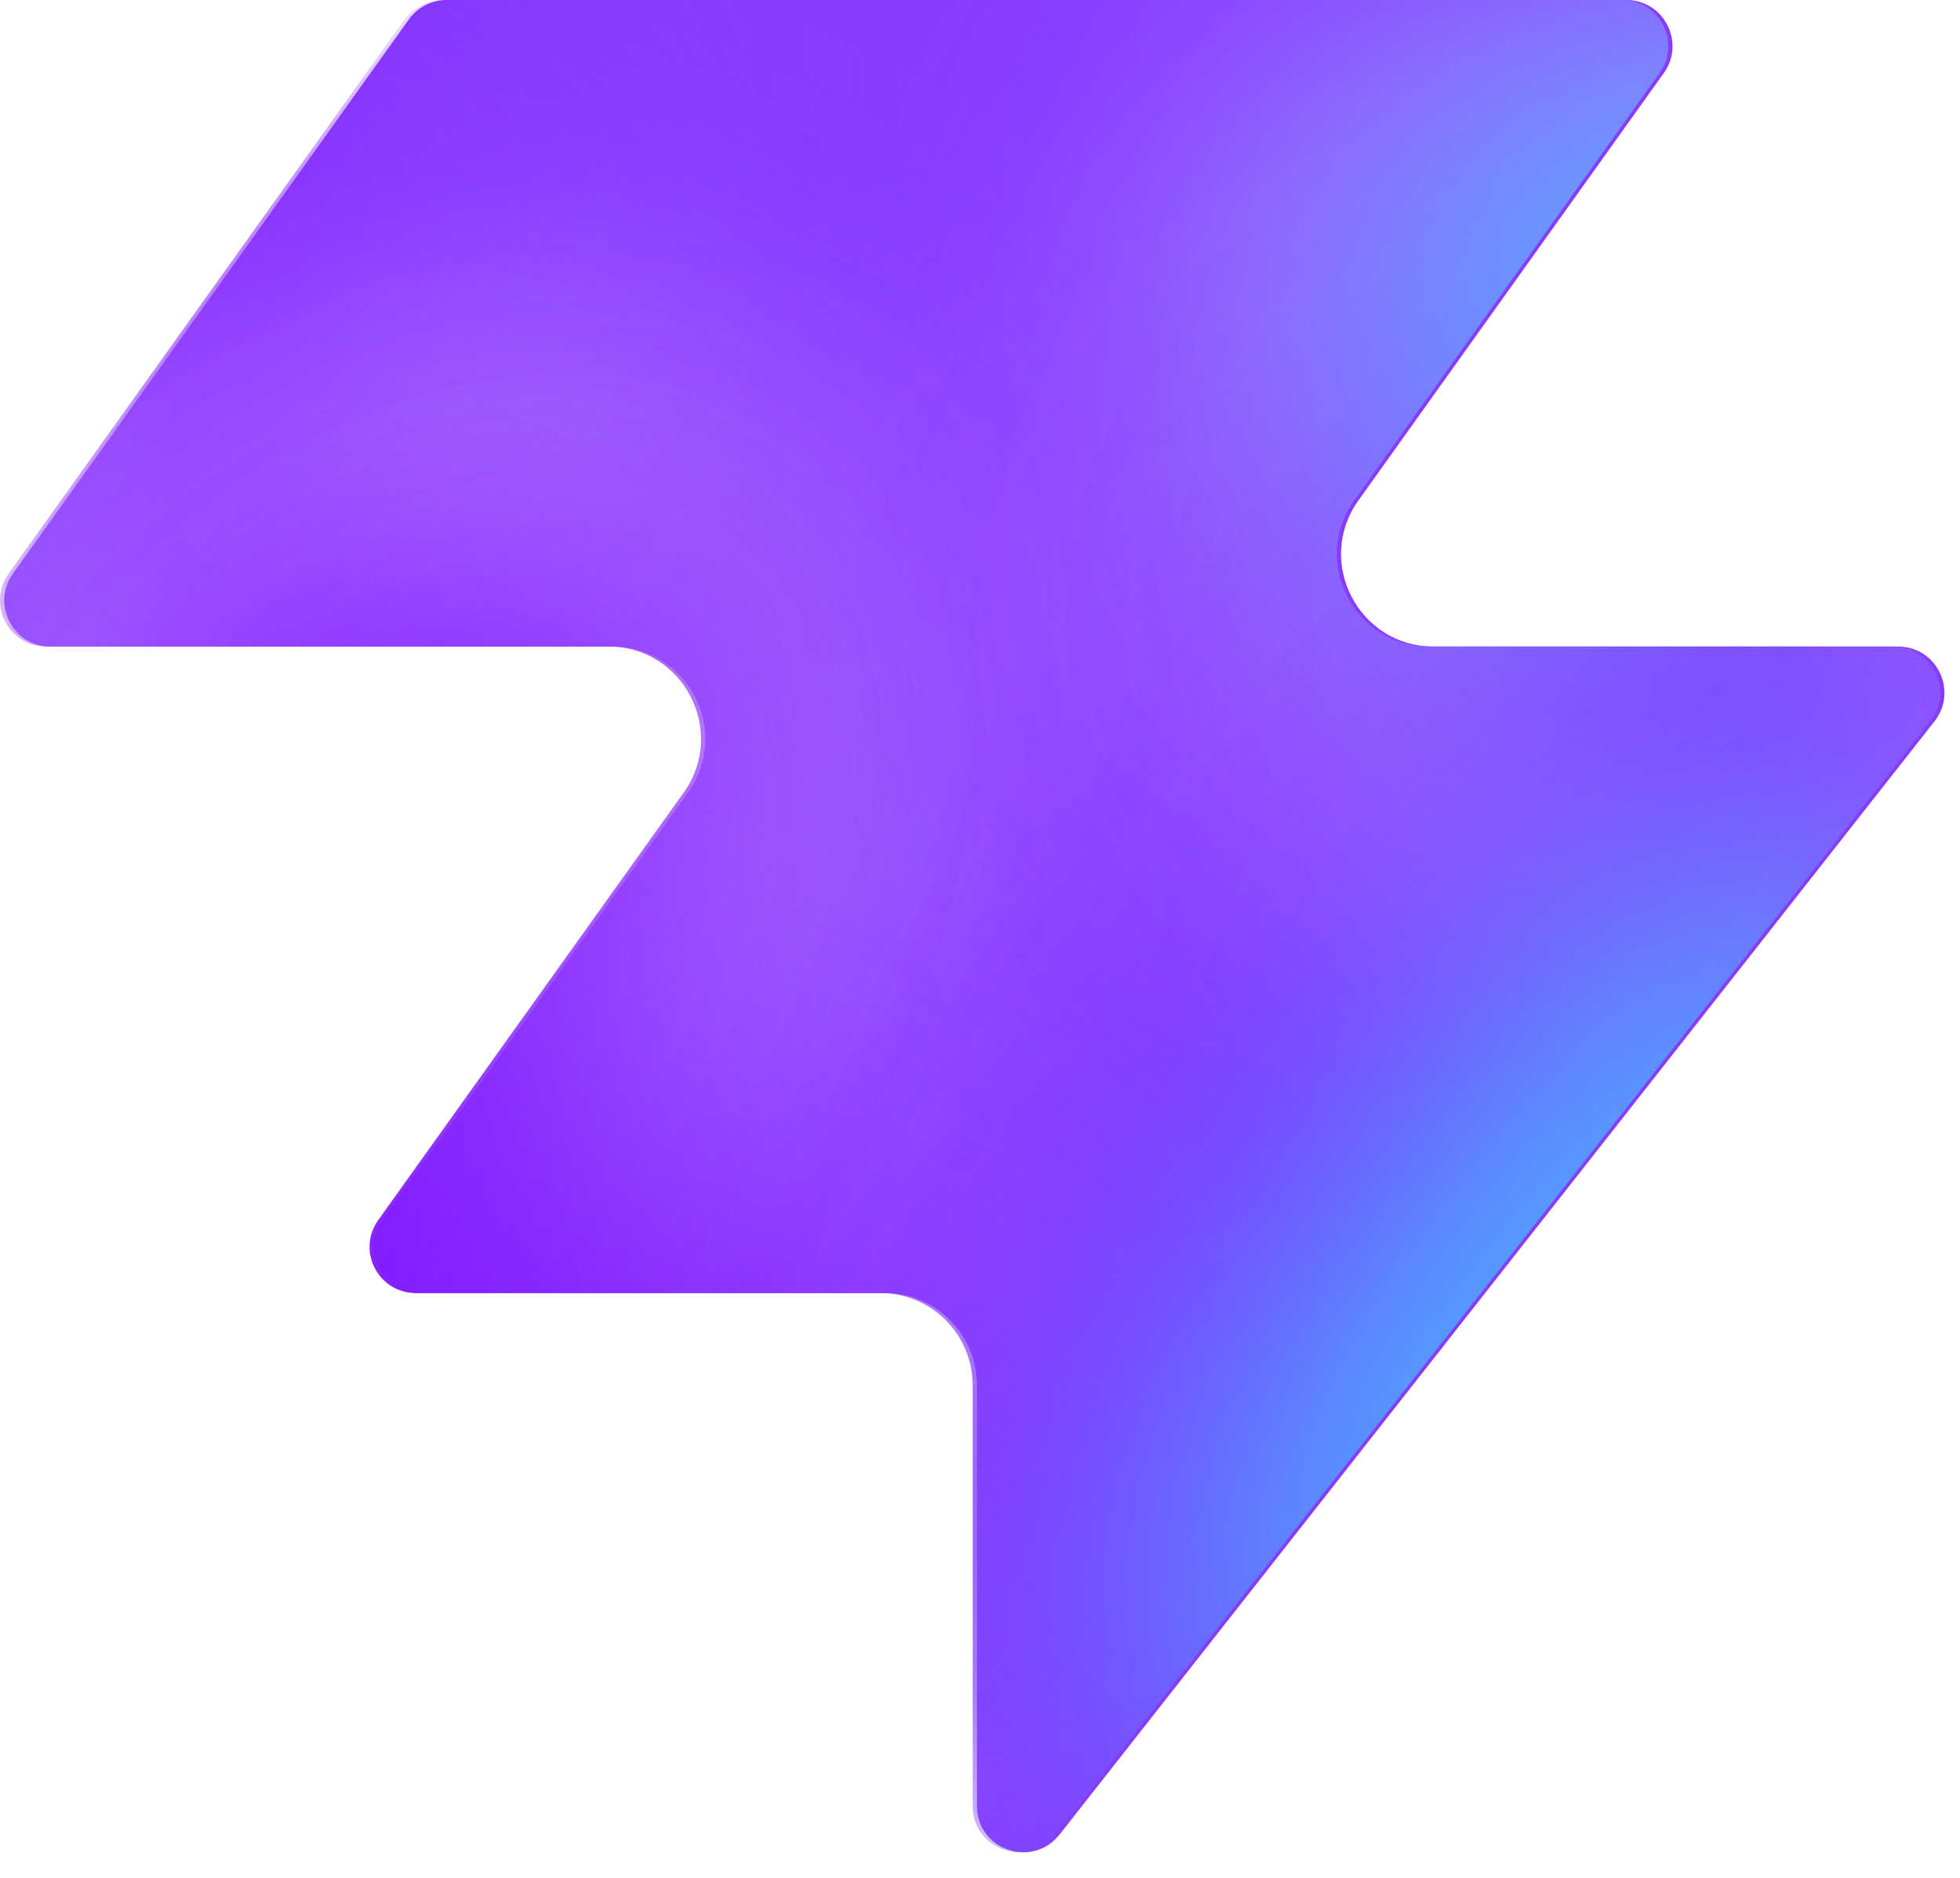
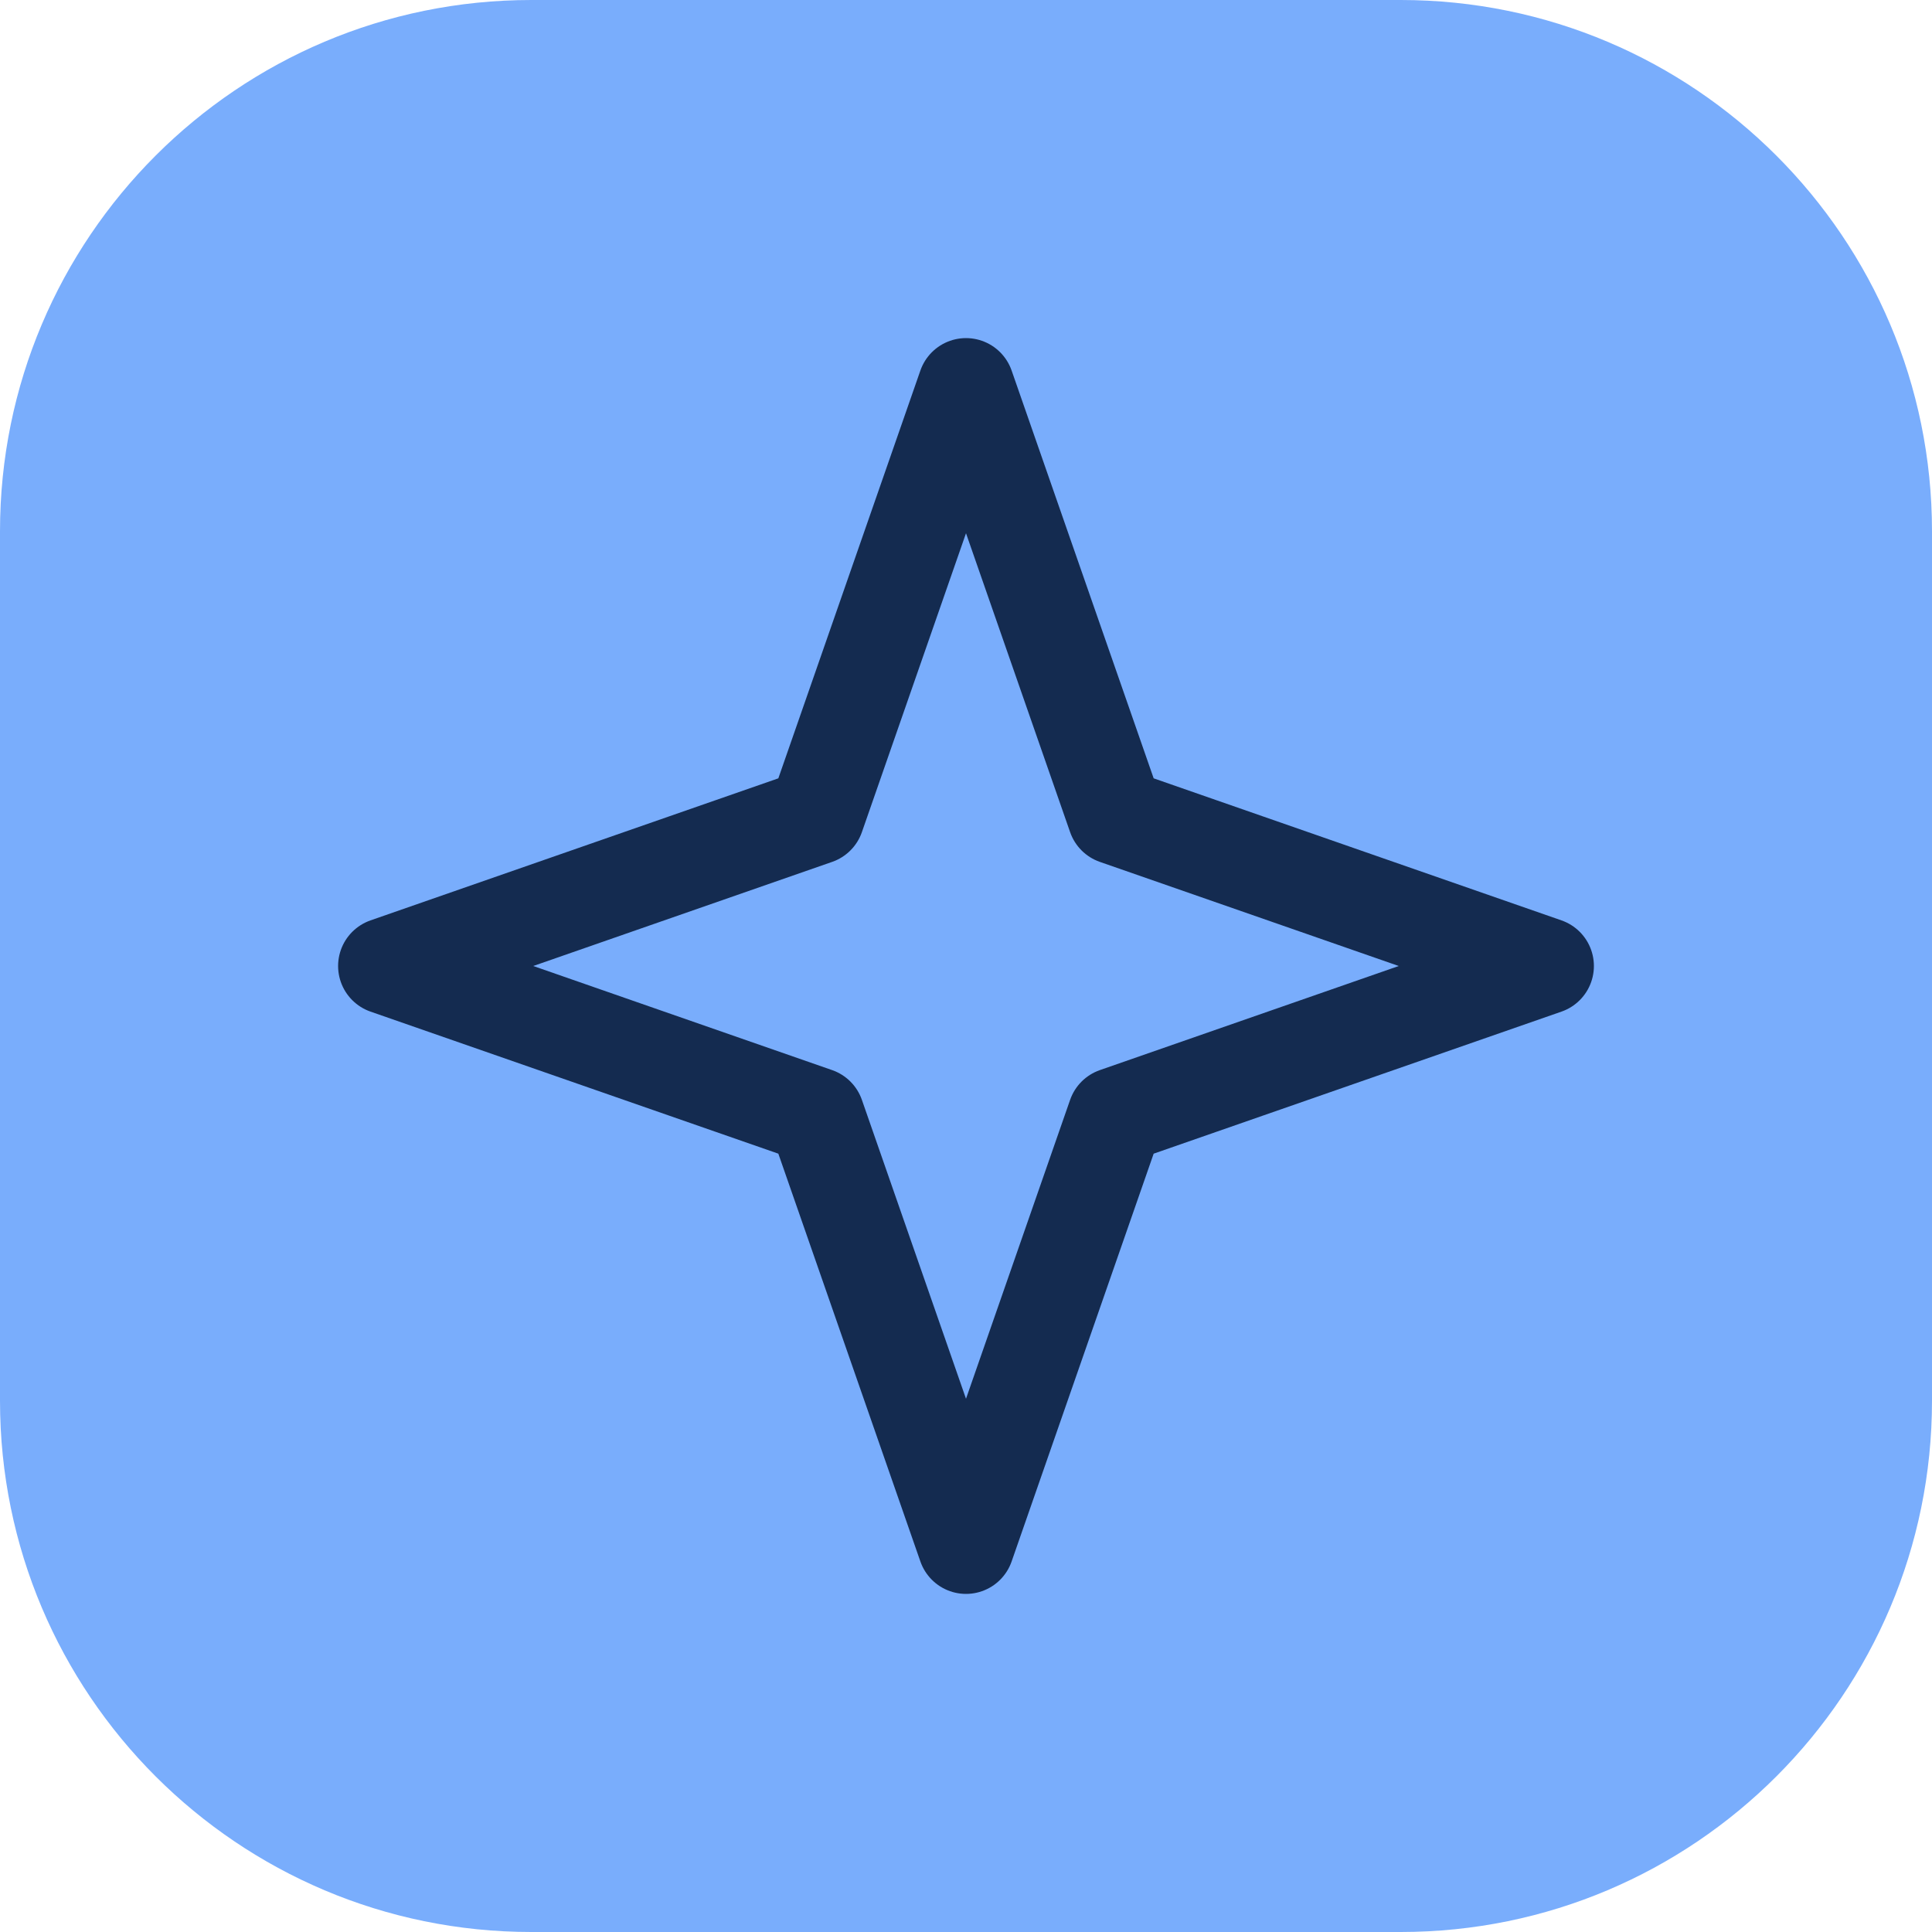
- <svg xmlns="http://www.w3.org/2000/svg" width="48" height="46" fill="none" viewBox="0 0 48 46">
-   <path fill="#863bff" d="M25.946 44.938c-.664.845-2.021.375-2.021-.698V33.937a2.26 2.26 0 0 0-2.262-2.262H10.287c-.92 0-1.456-1.04-.92-1.788l7.48-10.471c1.07-1.497 0-3.578-1.842-3.578H1.237c-.92 0-1.456-1.04-.92-1.788L10.013.474c.214-.297.556-.474.92-.474h28.894c.92 0 1.456 1.04.92 1.788l-7.48 10.471c-1.07 1.498 0 3.579 1.842 3.579h11.377c.943 0 1.473 1.088.89 1.83L25.947 44.94z" style="fill:#863bff;fill:color(display-p3 .525 .23 1);fill-opacity:1" />
-   <mask id="a" width="48" height="46" x="0" y="0" maskUnits="userSpaceOnUse" style="mask-type:alpha">
-     <path fill="#000" d="M25.842 44.938c-.664.844-2.021.375-2.021-.698V33.937a2.26 2.26 0 0 0-2.262-2.262H10.183c-.92 0-1.456-1.04-.92-1.788l7.48-10.471c1.07-1.498 0-3.579-1.842-3.579H1.133c-.92 0-1.456-1.04-.92-1.787L9.91.473c.214-.297.556-.474.92-.474h28.894c.92 0 1.456 1.04.92 1.788l-7.48 10.471c-1.07 1.498 0 3.578 1.842 3.578h11.377c.943 0 1.473 1.088.89 1.832L25.843 44.94z" style="fill:#000;fill-opacity:1" />
-   </mask>
-   <g mask="url(#a)">
-     <g filter="url(#b)">
-       <ellipse cx="5.508" cy="14.704" fill="#ede6ff" rx="5.508" ry="14.704" style="fill:#ede6ff;fill:color(display-p3 .927 .903 1);fill-opacity:1" transform="matrix(.00324 1 1 -.00324 -4.47 31.516)" />
-     </g>
-     <g filter="url(#c)">
-       <ellipse cx="10.399" cy="29.851" fill="#ede6ff" rx="10.399" ry="29.851" style="fill:#ede6ff;fill:color(display-p3 .927 .903 1);fill-opacity:1" transform="matrix(.00324 1 1 -.00324 -39.328 7.883)" />
-     </g>
-     <g filter="url(#d)">
-       <ellipse cx="5.508" cy="30.487" fill="#7e14ff" rx="5.508" ry="30.487" style="fill:#7e14ff;fill:color(display-p3 .492 .077 1);fill-opacity:1" transform="rotate(89.814 -25.913 -14.639)scale(1 -1)" />
-     </g>
-     <g filter="url(#e)">
-       <ellipse cx="5.508" cy="30.599" fill="#7e14ff" rx="5.508" ry="30.599" style="fill:#7e14ff;fill:color(display-p3 .492 .077 1);fill-opacity:1" transform="rotate(89.814 -32.644 -3.334)scale(1 -1)" />
-     </g>
-     <g filter="url(#f)">
-       <ellipse cx="5.508" cy="30.599" fill="#7e14ff" rx="5.508" ry="30.599" style="fill:#7e14ff;fill:color(display-p3 .492 .077 1);fill-opacity:1" transform="matrix(.00324 1 1 -.00324 -34.34 30.47)" />
-     </g>
-     <g filter="url(#g)">
-       <ellipse cx="14.072" cy="22.078" fill="#ede6ff" rx="14.072" ry="22.078" style="fill:#ede6ff;fill:color(display-p3 .927 .903 1);fill-opacity:1" transform="rotate(93.35 24.506 48.493)scale(-1 1)" />
-     </g>
-     <g filter="url(#h)">
-       <ellipse cx="3.47" cy="21.501" fill="#7e14ff" rx="3.47" ry="21.501" style="fill:#7e14ff;fill:color(display-p3 .492 .077 1);fill-opacity:1" transform="rotate(89.009 28.708 47.59)scale(-1 1)" />
-     </g>
-     <g filter="url(#i)">
-       <ellipse cx="3.47" cy="21.501" fill="#7e14ff" rx="3.47" ry="21.501" style="fill:#7e14ff;fill:color(display-p3 .492 .077 1);fill-opacity:1" transform="rotate(89.009 28.708 47.59)scale(-1 1)" />
-     </g>
-     <g filter="url(#j)">
-       <ellipse cx=".387" cy="8.972" fill="#7e14ff" rx="4.407" ry="29.108" style="fill:#7e14ff;fill:color(display-p3 .492 .077 1);fill-opacity:1" transform="rotate(39.51 .387 8.972)" />
-     </g>
-     <g filter="url(#k)">
-       <ellipse cx="47.523" cy="-6.092" fill="#7e14ff" rx="4.407" ry="29.108" style="fill:#7e14ff;fill:color(display-p3 .492 .077 1);fill-opacity:1" transform="rotate(37.892 47.523 -6.092)" />
-     </g>
-     <g filter="url(#l)">
-       <ellipse cx="41.412" cy="6.333" fill="#47bfff" rx="5.971" ry="9.665" style="fill:#47bfff;fill:color(display-p3 .28 .748 1);fill-opacity:1" transform="rotate(37.892 41.412 6.333)" />
-     </g>
-     <g filter="url(#m)">
-       <ellipse cx="-1.879" cy="38.332" fill="#7e14ff" rx="4.407" ry="29.108" style="fill:#7e14ff;fill:color(display-p3 .492 .077 1);fill-opacity:1" transform="rotate(37.892 -1.88 38.332)" />
-     </g>
-     <g filter="url(#n)">
-       <ellipse cx="-1.879" cy="38.332" fill="#7e14ff" rx="4.407" ry="29.108" style="fill:#7e14ff;fill:color(display-p3 .492 .077 1);fill-opacity:1" transform="rotate(37.892 -1.88 38.332)" />
-     </g>
-     <g filter="url(#o)">
-       <ellipse cx="35.651" cy="29.907" fill="#7e14ff" rx="4.407" ry="29.108" style="fill:#7e14ff;fill:color(display-p3 .492 .077 1);fill-opacity:1" transform="rotate(37.892 35.651 29.907)" />
-     </g>
-     <g filter="url(#p)">
-       <ellipse cx="38.418" cy="32.4" fill="#47bfff" rx="5.971" ry="15.297" style="fill:#47bfff;fill:color(display-p3 .28 .748 1);fill-opacity:1" transform="rotate(37.892 38.418 32.4)" />
-     </g>
-   </g>
-   <defs>
-     <filter id="b" width="60.045" height="41.654" x="-19.77" y="16.149" color-interpolation-filters="sRGB" filterUnits="userSpaceOnUse">
-       <feFlood flood-opacity="0" result="BackgroundImageFix" />
-       <feBlend in="SourceGraphic" in2="BackgroundImageFix" result="shape" />
-       <feGaussianBlur result="effect1_foregroundBlur_2002_17158" stdDeviation="7.659" />
-     </filter>
-     <filter id="c" width="90.34" height="51.437" x="-54.613" y="-7.533" color-interpolation-filters="sRGB" filterUnits="userSpaceOnUse">
-       <feFlood flood-opacity="0" result="BackgroundImageFix" />
-       <feBlend in="SourceGraphic" in2="BackgroundImageFix" result="shape" />
-       <feGaussianBlur result="effect1_foregroundBlur_2002_17158" stdDeviation="7.659" />
-     </filter>
-     <filter id="d" width="79.355" height="29.4" x="-49.64" y="2.03" color-interpolation-filters="sRGB" filterUnits="userSpaceOnUse">
-       <feFlood flood-opacity="0" result="BackgroundImageFix" />
-       <feBlend in="SourceGraphic" in2="BackgroundImageFix" result="shape" />
-       <feGaussianBlur result="effect1_foregroundBlur_2002_17158" stdDeviation="4.596" />
-     </filter>
-     <filter id="e" width="79.579" height="29.4" x="-45.045" y="20.029" color-interpolation-filters="sRGB" filterUnits="userSpaceOnUse">
-       <feFlood flood-opacity="0" result="BackgroundImageFix" />
-       <feBlend in="SourceGraphic" in2="BackgroundImageFix" result="shape" />
-       <feGaussianBlur result="effect1_foregroundBlur_2002_17158" stdDeviation="4.596" />
-     </filter>
-     <filter id="f" width="79.579" height="29.4" x="-43.513" y="21.178" color-interpolation-filters="sRGB" filterUnits="userSpaceOnUse">
-       <feFlood flood-opacity="0" result="BackgroundImageFix" />
-       <feBlend in="SourceGraphic" in2="BackgroundImageFix" result="shape" />
-       <feGaussianBlur result="effect1_foregroundBlur_2002_17158" stdDeviation="4.596" />
-     </filter>
-     <filter id="g" width="74.749" height="58.852" x="15.756" y="-17.901" color-interpolation-filters="sRGB" filterUnits="userSpaceOnUse">
-       <feFlood flood-opacity="0" result="BackgroundImageFix" />
-       <feBlend in="SourceGraphic" in2="BackgroundImageFix" result="shape" />
-       <feGaussianBlur result="effect1_foregroundBlur_2002_17158" stdDeviation="7.659" />
-     </filter>
-     <filter id="h" width="61.377" height="25.362" x="23.548" y="2.284" color-interpolation-filters="sRGB" filterUnits="userSpaceOnUse">
-       <feFlood flood-opacity="0" result="BackgroundImageFix" />
-       <feBlend in="SourceGraphic" in2="BackgroundImageFix" result="shape" />
-       <feGaussianBlur result="effect1_foregroundBlur_2002_17158" stdDeviation="4.596" />
-     </filter>
-     <filter id="i" width="61.377" height="25.362" x="23.548" y="2.284" color-interpolation-filters="sRGB" filterUnits="userSpaceOnUse">
-       <feFlood flood-opacity="0" result="BackgroundImageFix" />
-       <feBlend in="SourceGraphic" in2="BackgroundImageFix" result="shape" />
-       <feGaussianBlur result="effect1_foregroundBlur_2002_17158" stdDeviation="4.596" />
-     </filter>
-     <filter id="j" width="56.045" height="63.649" x="-27.636" y="-22.853" color-interpolation-filters="sRGB" filterUnits="userSpaceOnUse">
-       <feFlood flood-opacity="0" result="BackgroundImageFix" />
-       <feBlend in="SourceGraphic" in2="BackgroundImageFix" result="shape" />
-       <feGaussianBlur result="effect1_foregroundBlur_2002_17158" stdDeviation="4.596" />
-     </filter>
-     <filter id="k" width="54.814" height="64.646" x="20.116" y="-38.415" color-interpolation-filters="sRGB" filterUnits="userSpaceOnUse">
-       <feFlood flood-opacity="0" result="BackgroundImageFix" />
-       <feBlend in="SourceGraphic" in2="BackgroundImageFix" result="shape" />
-       <feGaussianBlur result="effect1_foregroundBlur_2002_17158" stdDeviation="4.596" />
-     </filter>
-     <filter id="l" width="33.541" height="35.313" x="24.641" y="-11.323" color-interpolation-filters="sRGB" filterUnits="userSpaceOnUse">
-       <feFlood flood-opacity="0" result="BackgroundImageFix" />
-       <feBlend in="SourceGraphic" in2="BackgroundImageFix" result="shape" />
-       <feGaussianBlur result="effect1_foregroundBlur_2002_17158" stdDeviation="4.596" />
-     </filter>
-     <filter id="m" width="54.814" height="64.646" x="-29.286" y="6.009" color-interpolation-filters="sRGB" filterUnits="userSpaceOnUse">
-       <feFlood flood-opacity="0" result="BackgroundImageFix" />
-       <feBlend in="SourceGraphic" in2="BackgroundImageFix" result="shape" />
-       <feGaussianBlur result="effect1_foregroundBlur_2002_17158" stdDeviation="4.596" />
-     </filter>
-     <filter id="n" width="54.814" height="64.646" x="-29.286" y="6.009" color-interpolation-filters="sRGB" filterUnits="userSpaceOnUse">
-       <feFlood flood-opacity="0" result="BackgroundImageFix" />
-       <feBlend in="SourceGraphic" in2="BackgroundImageFix" result="shape" />
-       <feGaussianBlur result="effect1_foregroundBlur_2002_17158" stdDeviation="4.596" />
-     </filter>
-     <filter id="o" width="54.814" height="64.646" x="8.244" y="-2.416" color-interpolation-filters="sRGB" filterUnits="userSpaceOnUse">
-       <feFlood flood-opacity="0" result="BackgroundImageFix" />
-       <feBlend in="SourceGraphic" in2="BackgroundImageFix" result="shape" />
-       <feGaussianBlur result="effect1_foregroundBlur_2002_17158" stdDeviation="4.596" />
-     </filter>
-     <filter id="p" width="39.409" height="43.623" x="18.713" y="10.588" color-interpolation-filters="sRGB" filterUnits="userSpaceOnUse">
-       <feFlood flood-opacity="0" result="BackgroundImageFix" />
-       <feBlend in="SourceGraphic" in2="BackgroundImageFix" result="shape" />
-       <feGaussianBlur result="effect1_foregroundBlur_2002_17158" stdDeviation="4.596" />
-     </filter>
-   </defs>
+ <svg xmlns="http://www.w3.org/2000/svg" viewBox="0 0 40 40">
+   <rect width="40" height="40" rx="11" fill="#79adfc" />
+   <path d="m20 8 3.1 8.9L32 20l-8.9 3.1L20 32l-3.1-8.9L8 20l8.9-3.1L20 8Z" fill="none" stroke="#142b50" stroke-width="2" stroke-linejoin="round" />
</svg>
